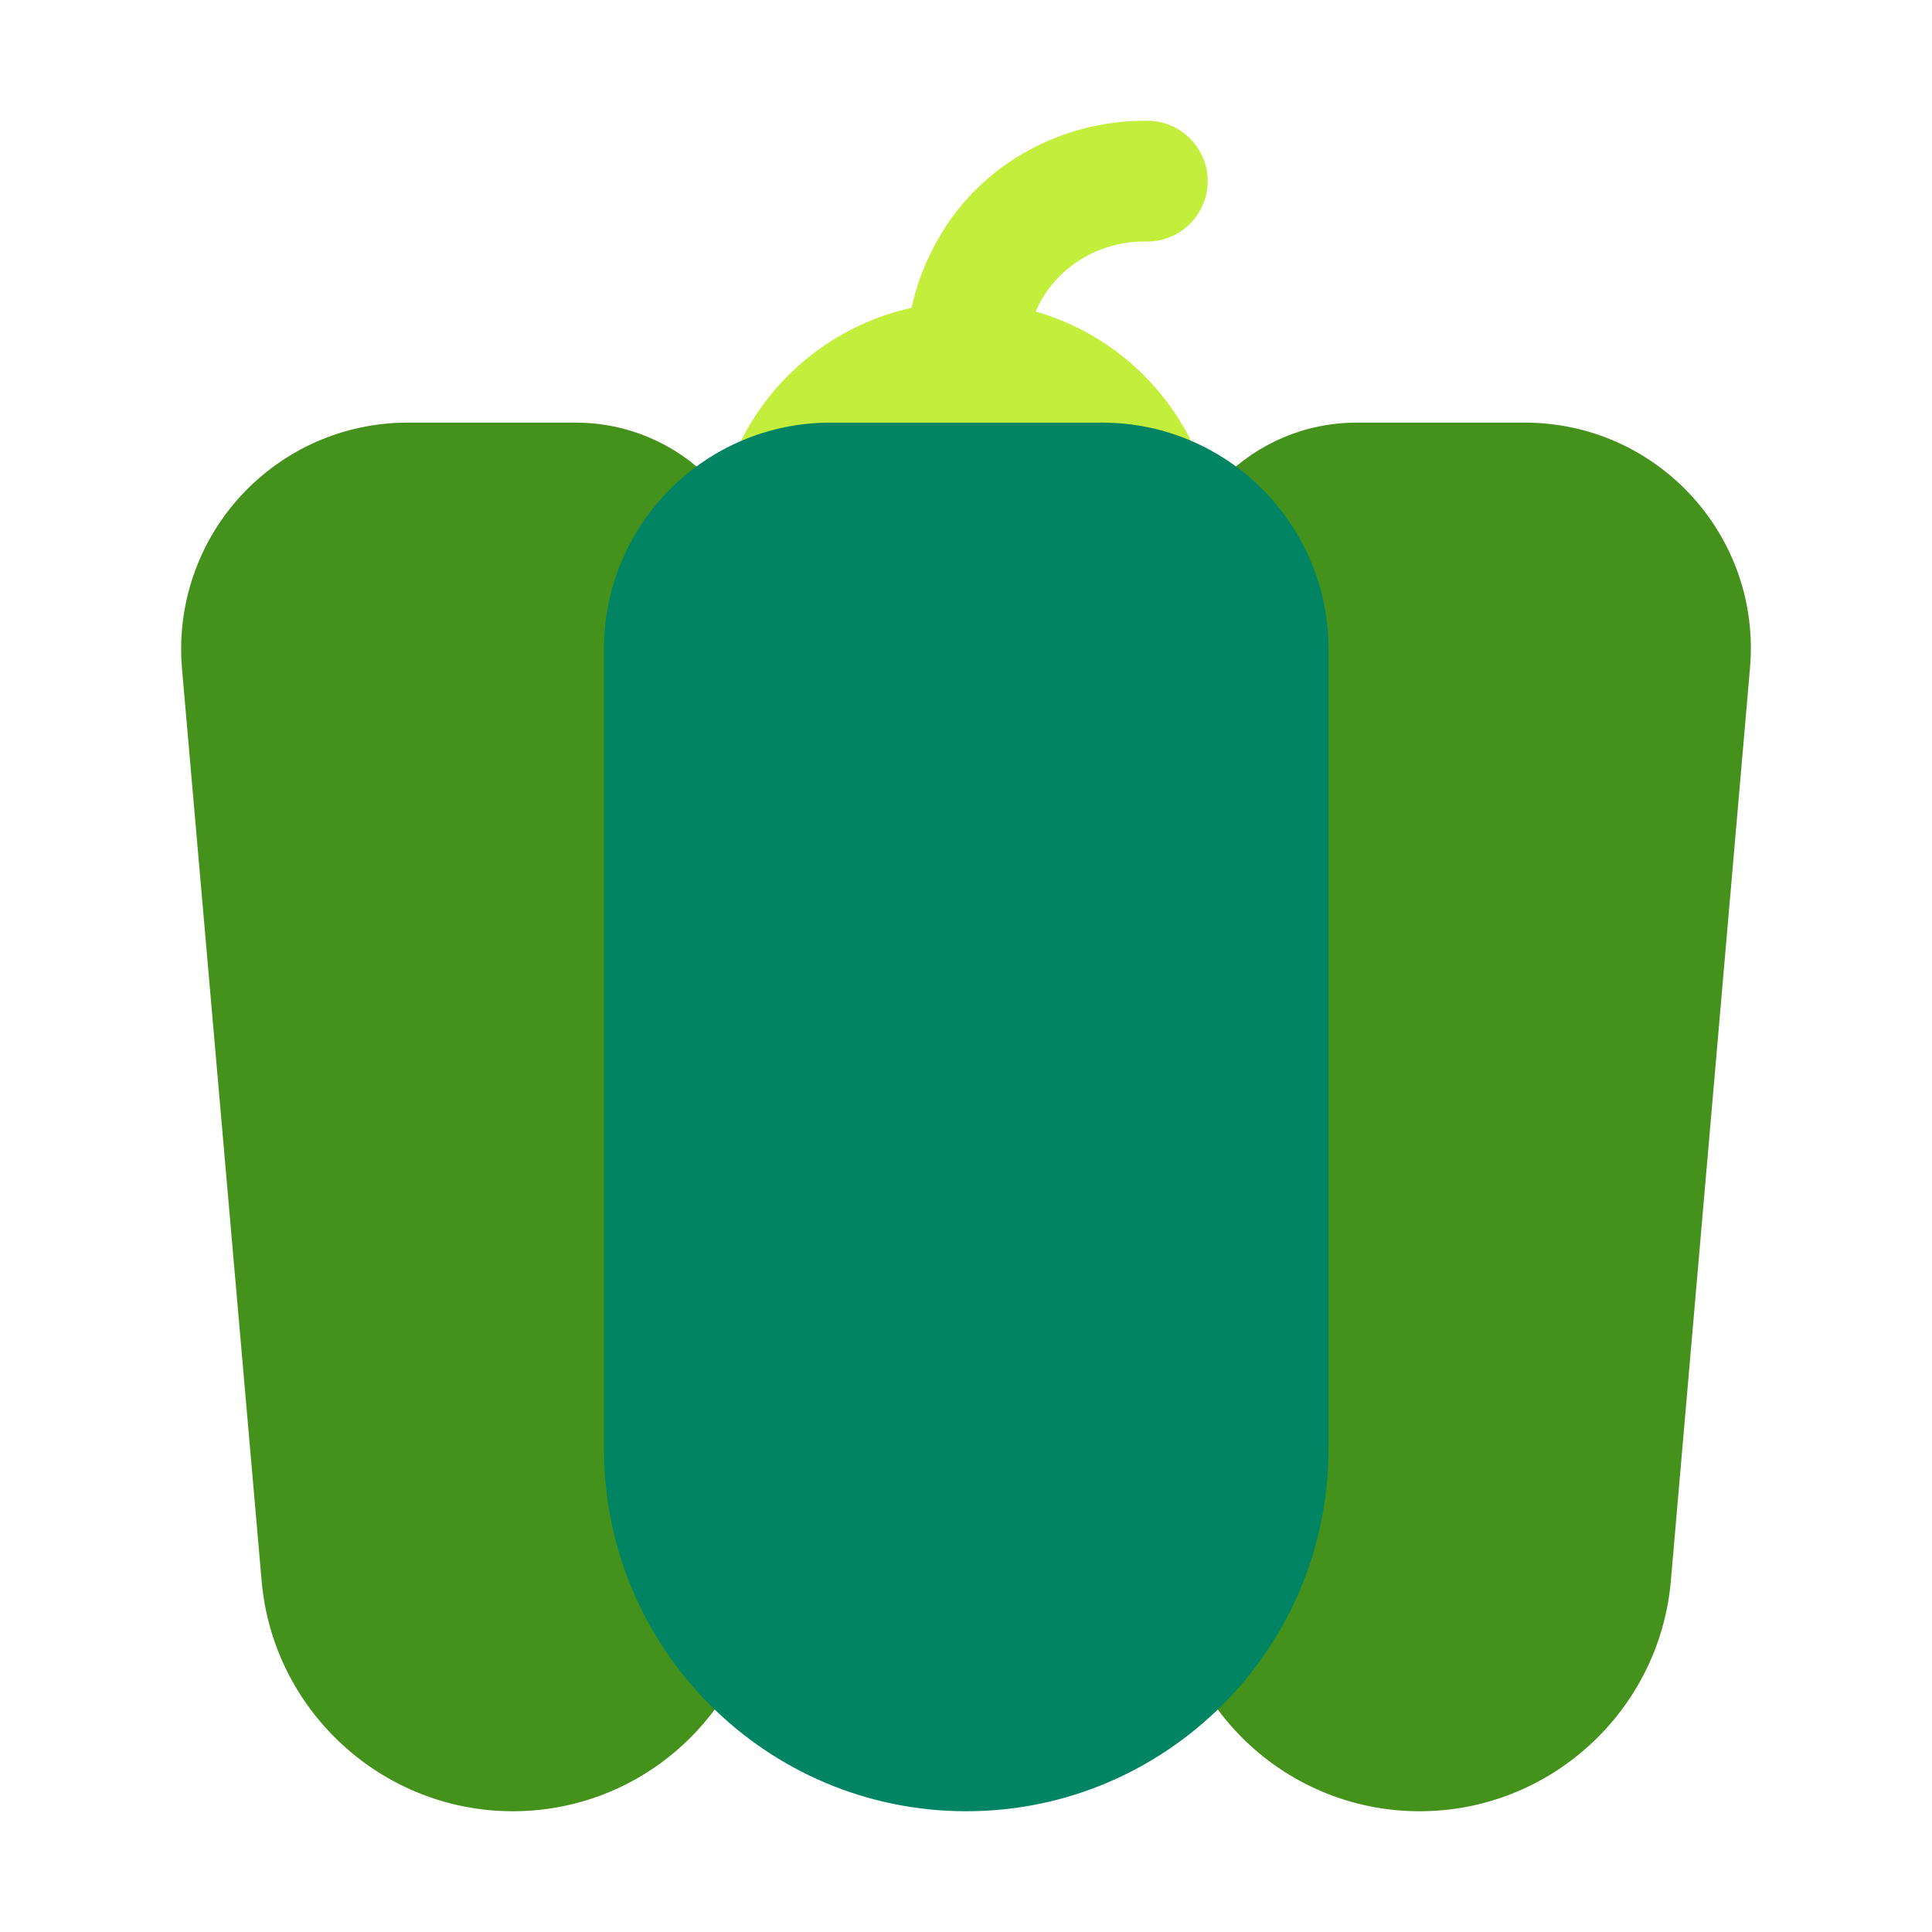
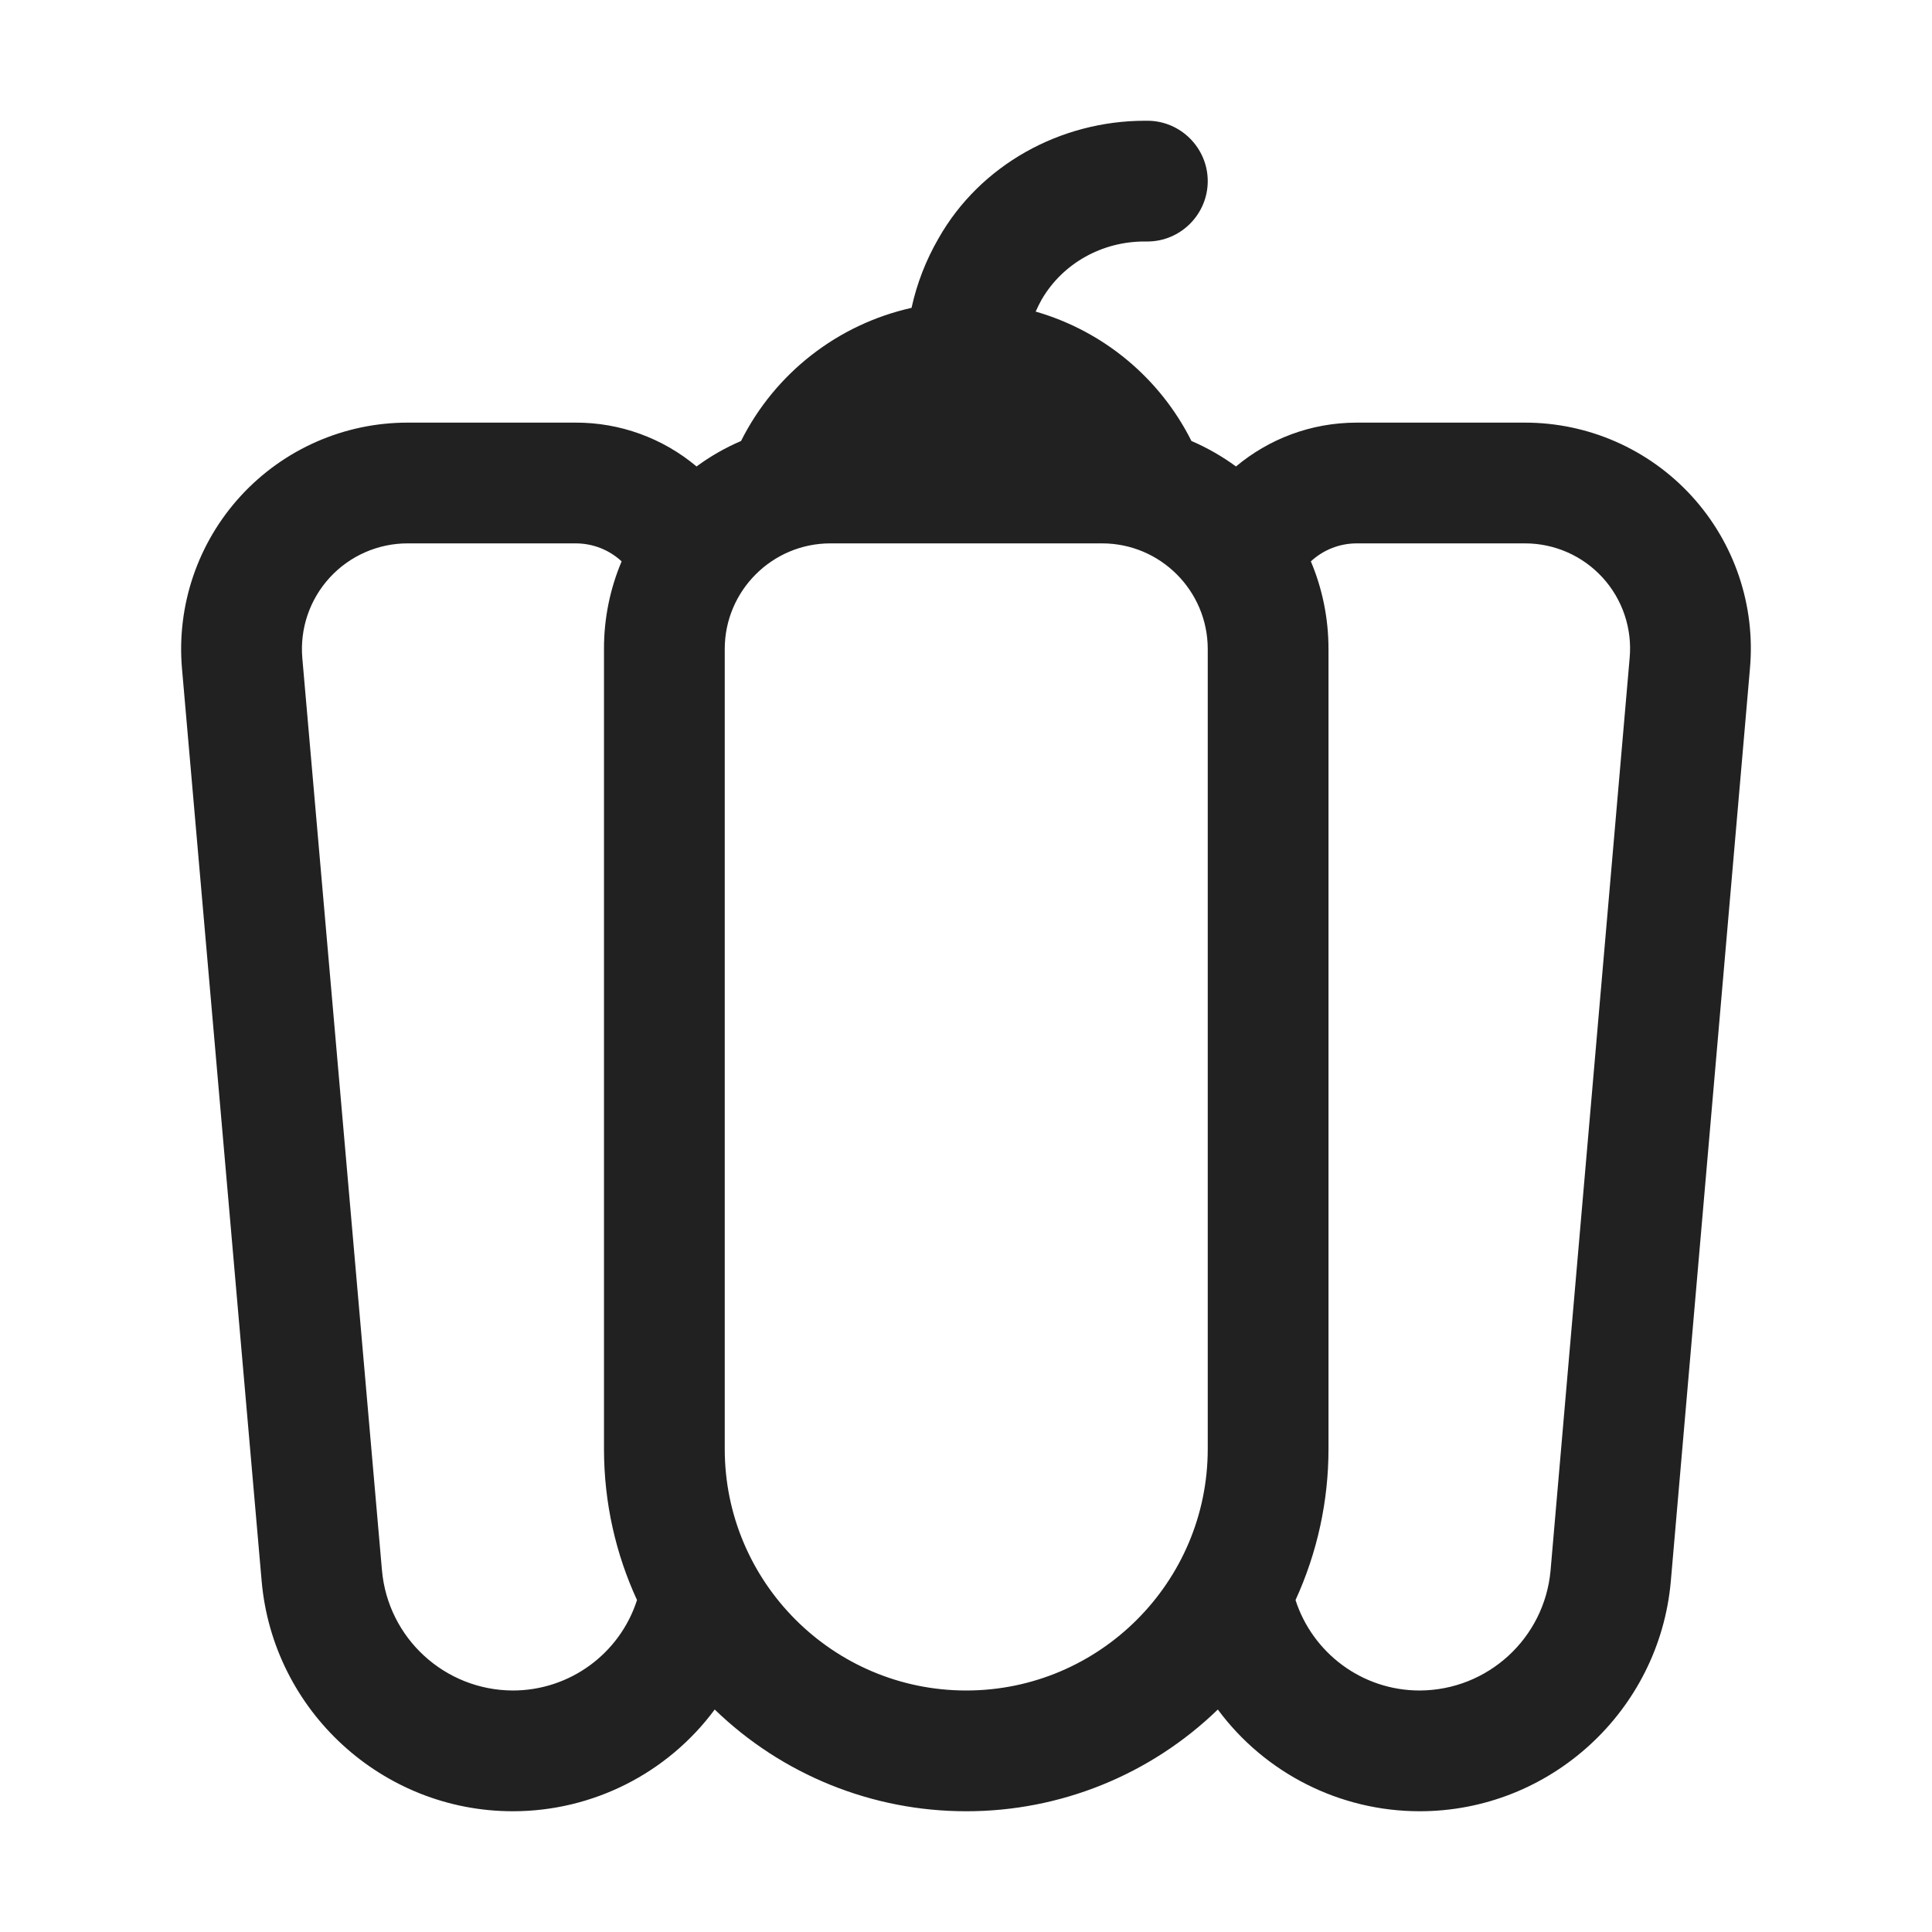
<svg xmlns="http://www.w3.org/2000/svg" fill="none" viewBox="0 0 32 32">
-   <path fill="#c3ef3c" d="M17.155 5.16a4.172 4.172 0 0 1-1.15 8.18 4.17 4.17 0 0 1-.907-8.241c.085-.397.234-.784.446-1.149.69-1.22 2.02-1.95 3.42-1.95h.04c.55 0 1 .45 1 1s-.45 1-1 1h-.05c-.7 0-1.35.36-1.7.96a2 2 0 0 0-.1.2" />
-   <path fill="#44911b" d="M4.334 26.19c.19 2.15 2 3.81 4.16 3.81 2.3 0 4.17-1.87 4.16-4.18v-15.7c0-1.72-1.39-3.12-3.12-3.12h-2.78a3.75 3.75 0 0 0-3.74 4.07zM27.674 26.19c-.19 2.15-2 3.81-4.16 3.81-2.3 0-4.17-1.87-4.16-4.18v-15.7c0-1.72 1.39-3.12 3.12-3.12h2.78c2.2 0 3.93 1.88 3.73 4.08z" />
-   <path fill="#008463" d="M16.004 30c-3.31 0-6-2.69-6-6V10.75c0-2.07 1.68-3.75 3.75-3.75h4.5c2.07 0 3.75 1.68 3.75 3.75V24c0 3.31-2.69 6-6 6" />
+   <path fill="#212121" d="M12.274 7.304q-.395.17-.737.422A3.1 3.1 0 0 0 9.534 7h-2.78a3.75 3.75 0 0 0-3.74 4.07l1.32 15.12c.19 2.15 2 3.81 4.16 3.81a4.16 4.16 0 0 0 3.344-1.685A5.98 5.98 0 0 0 16.004 30a5.98 5.98 0 0 0 4.167-1.685A4.16 4.16 0 0 0 23.514 30c2.16 0 3.97-1.66 4.16-3.81l1.31-15.11A3.74 3.74 0 0 0 25.254 7h-2.78c-.764 0-1.461.273-2.002.726a3.8 3.8 0 0 0-.738-.422 4.18 4.18 0 0 0-2.58-2.143q.045-.102.1-.201c.35-.6 1-.96 1.7-.96h.05c.55 0 1-.45 1-1s-.45-1-1-1h-.04c-1.4 0-2.73.73-3.42 1.95a4 4 0 0 0-.446 1.149 4.18 4.18 0 0 0-2.824 2.205M9.534 9c.295 0 .563.113.762.298a3.7 3.7 0 0 0-.292 1.452V24c0 .893.196 1.74.547 2.502A2.16 2.16 0 0 1 8.494 28a2.184 2.184 0 0 1-2.167-1.985l-1.32-15.118A1.75 1.75 0 0 1 6.754 9zm12.47 15V10.75c0-.515-.104-1.006-.292-1.452.2-.185.467-.298.762-.298h2.78a1.74 1.74 0 0 1 1.738 1.899l-1.31 15.115v.001A2.184 2.184 0 0 1 23.514 28c-.96 0-1.776-.628-2.056-1.498A6 6 0 0 0 22.004 24m-10 0V10.75c0-.965.785-1.75 1.75-1.75h4.5c.966 0 1.75.785 1.75 1.75V24c0 2.205-1.794 4-4 4s-4-1.795-4-4" />
</svg>
